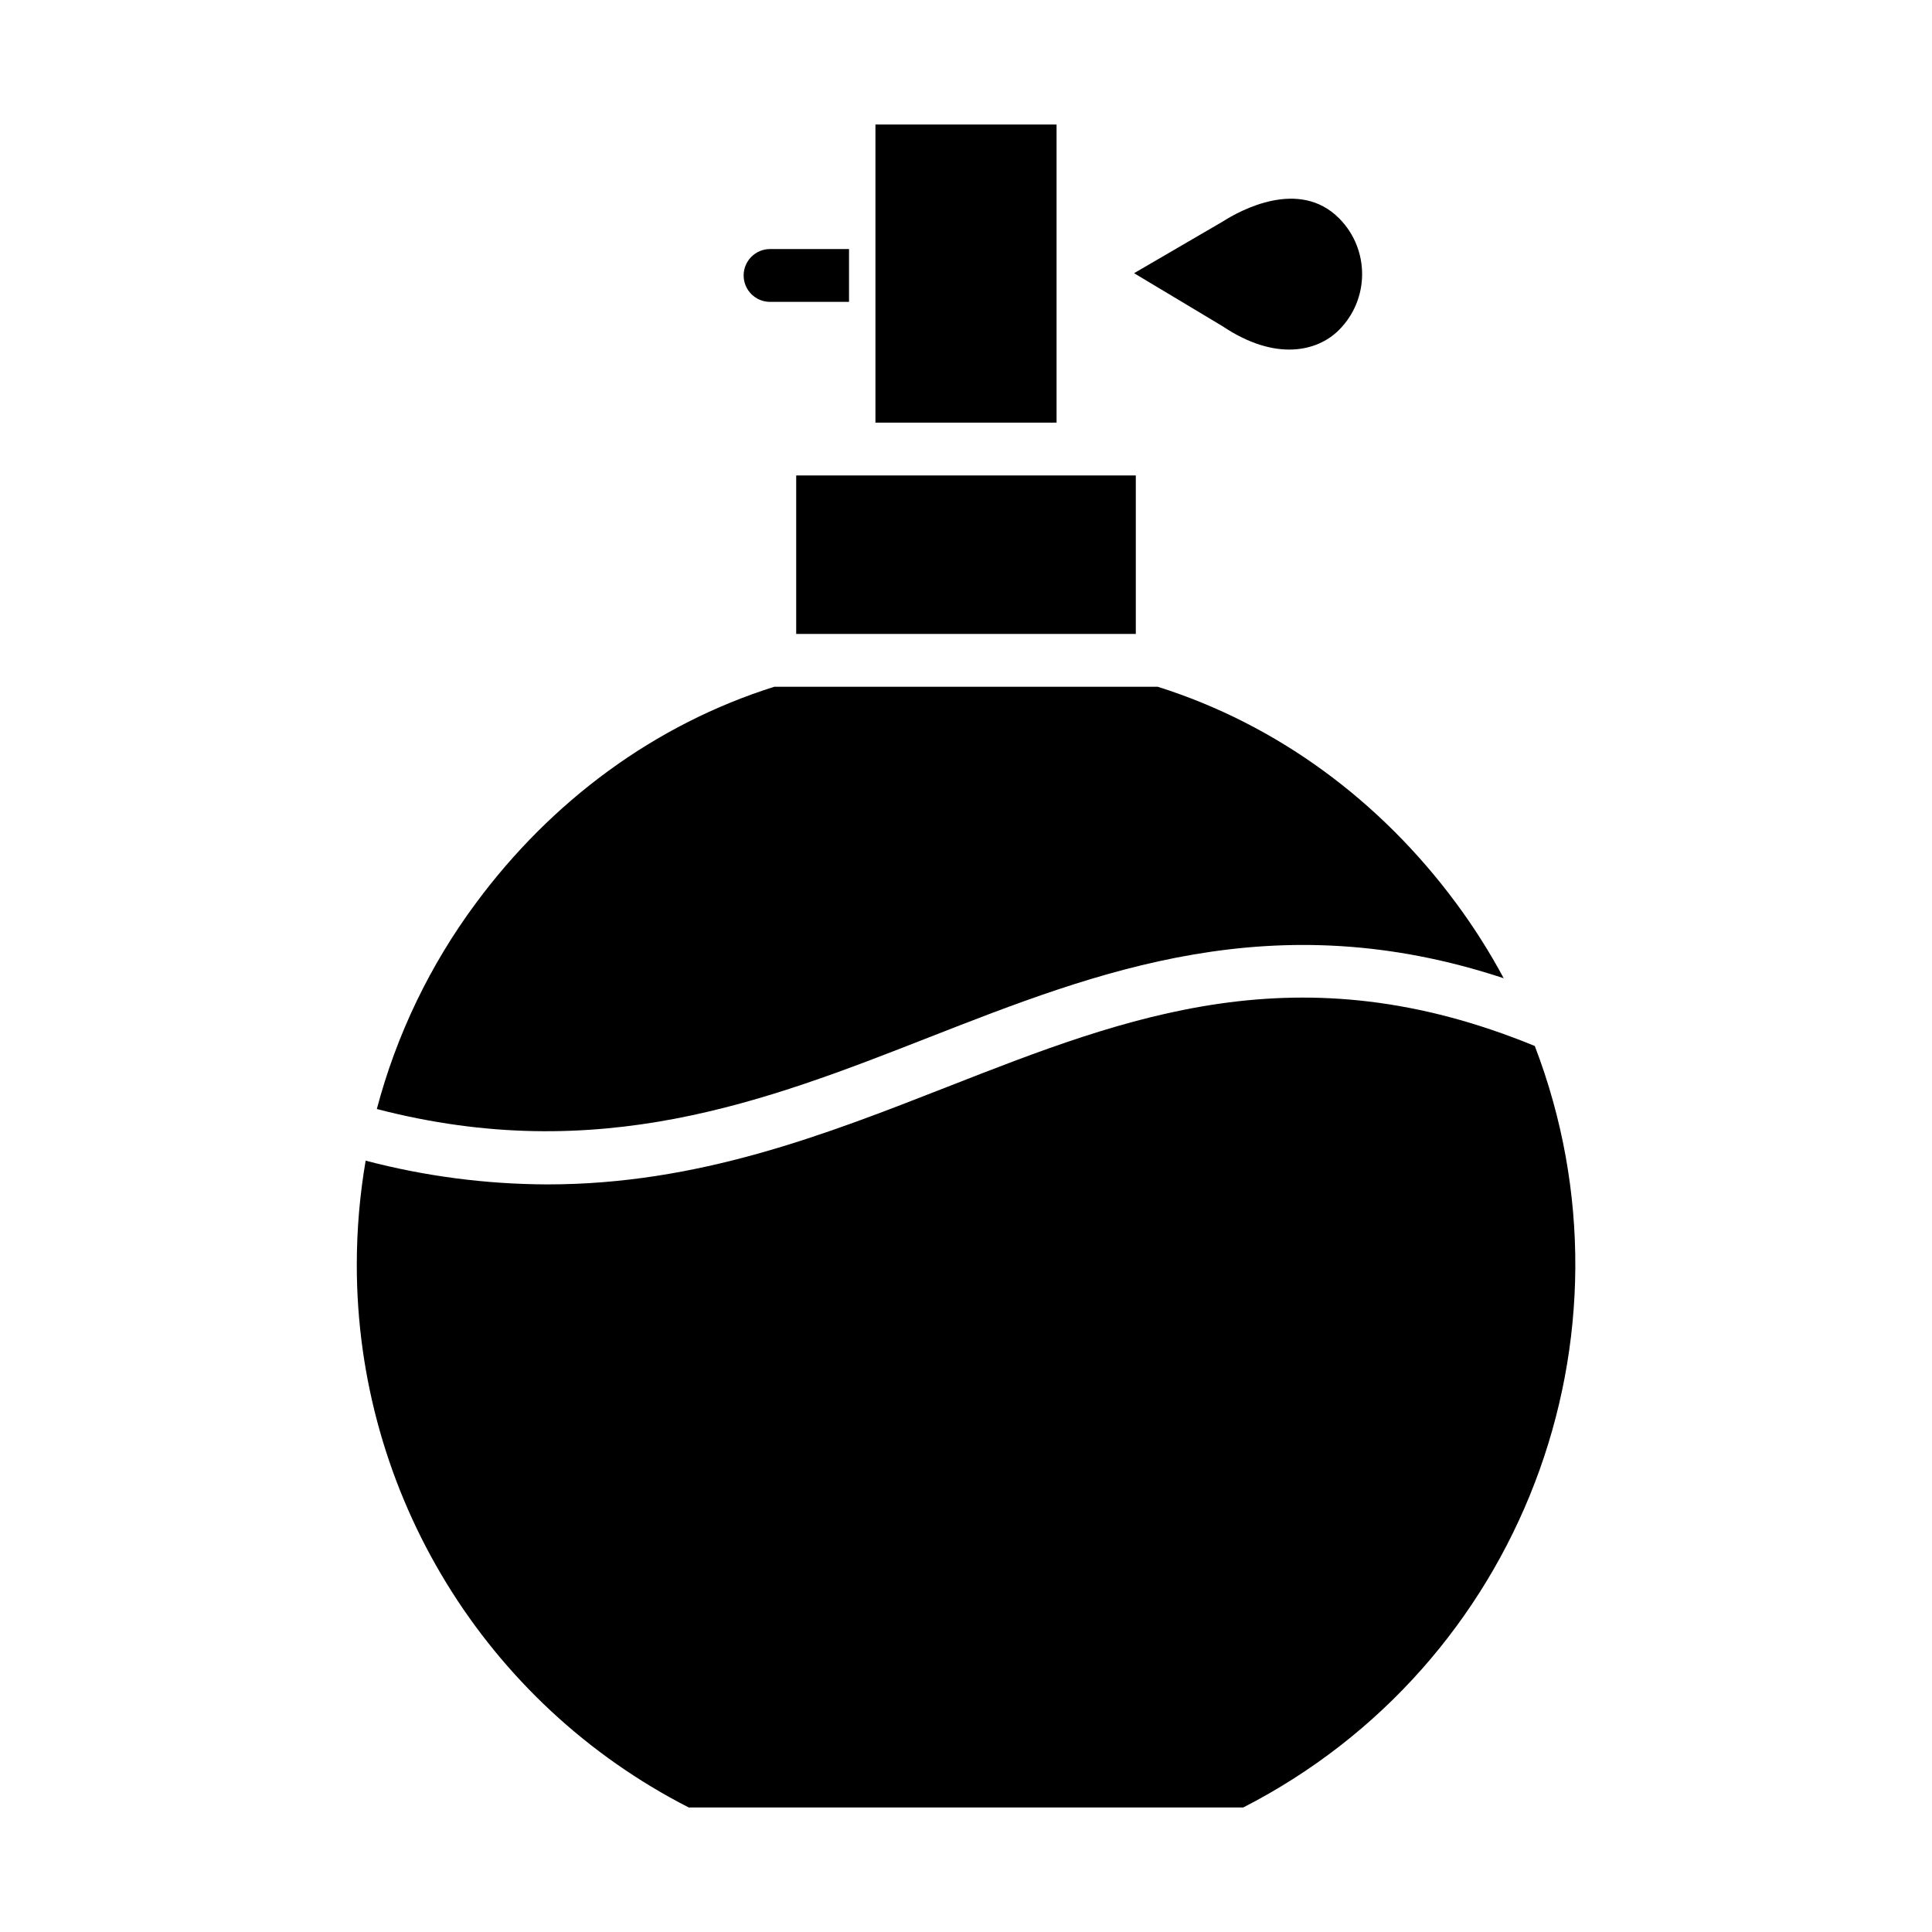
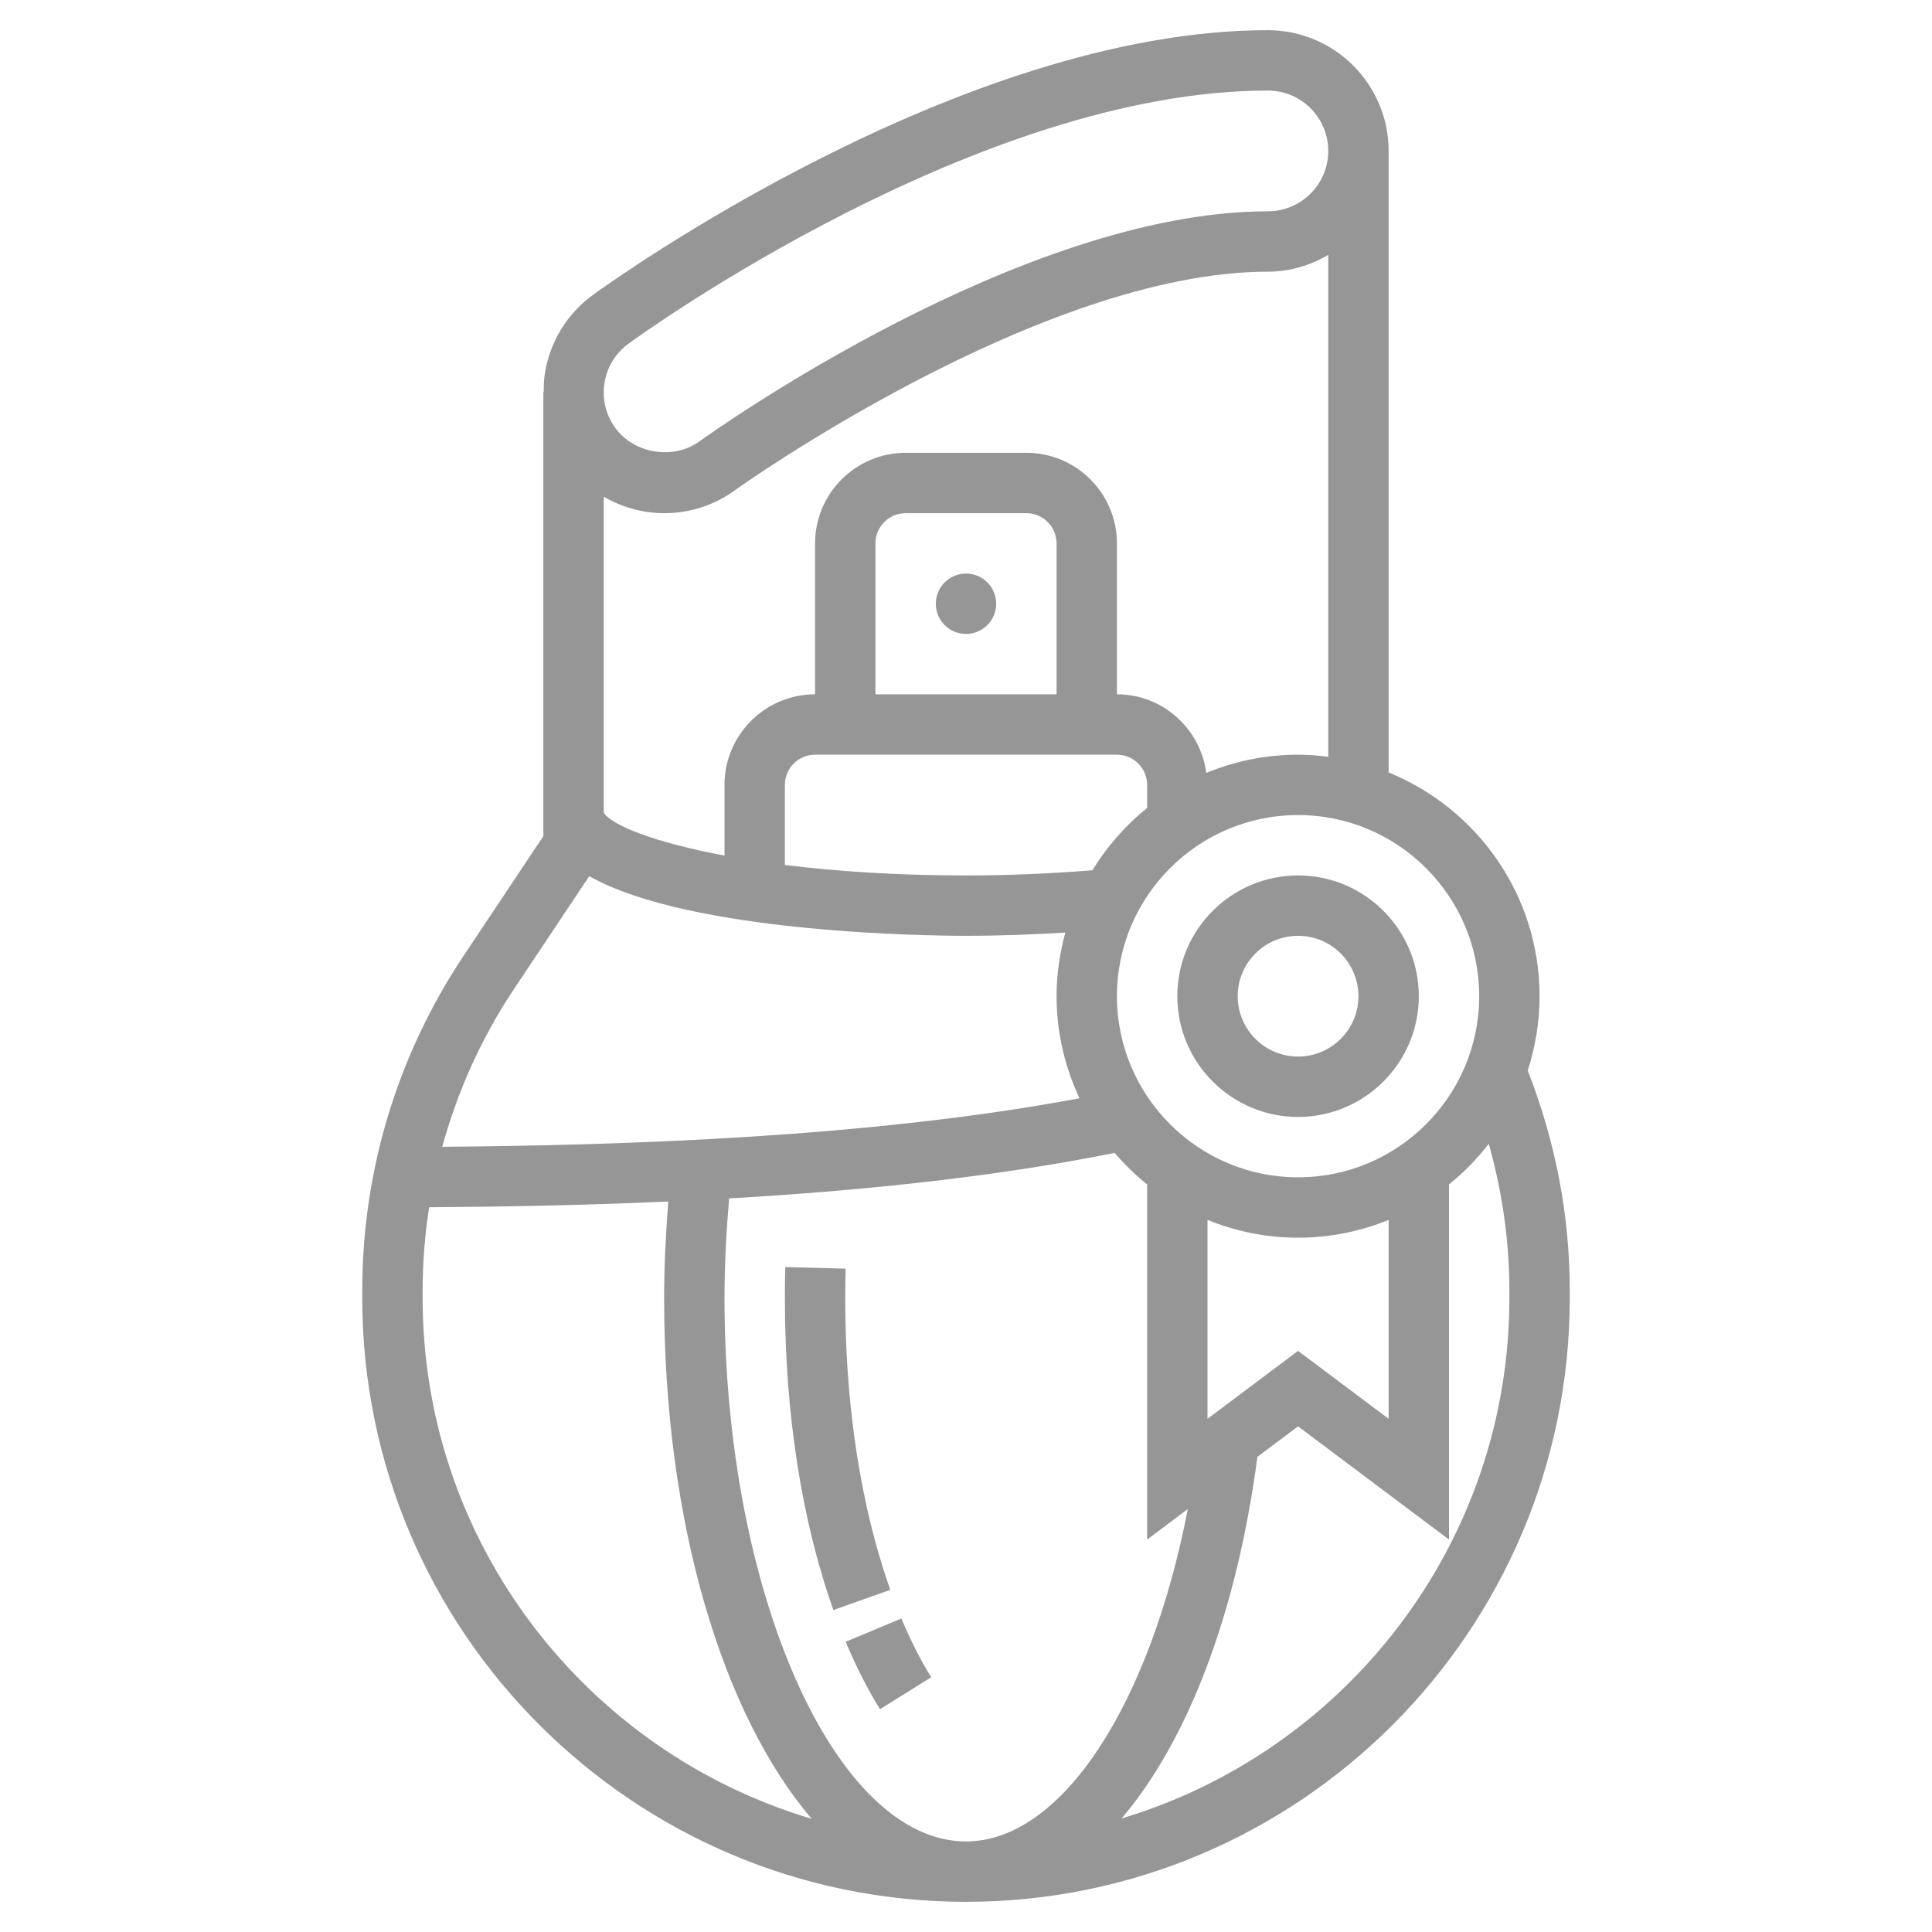
- <svg xmlns="http://www.w3.org/2000/svg" id="Layer_1" height="512" viewBox="0 0 512 512" width="512" data-name="Layer 1">
-   <path d="m204.073 80h20.927v-14h-20.927a7 7 0 1 0 0 14z" />
-   <path d="m211 126h90v42h-90z" />
-   <path d="m324.029 86.481c13.987 9.355 25.043 6.677 30.727 1.054a20.959 20.959 0 0 0 .16-29.641c-10.611-10.725-26.263-2.123-30.808.77-.077.049-.155.1-.234.142l-23.333 13.594 23.193 13.9c.1.054.198.117.295.181z" />
-   <path d="m406.736 277.2c-62.46-25.66-107.7-7.955-155.548 10.778-32.687 12.8-66.161 25.9-106.1 25.9a191.6 191.6 0 0 1 -48.188-6.29 163.3 163.3 0 0 0 -2.346 27.624 161.438 161.438 0 0 0 87.973 143.788h146.946a161.706 161.706 0 0 0 77.263-201.8z" />
-   <path d="m246.085 274.952c45.056-17.638 91.522-35.815 152.41-15.709a162.352 162.352 0 0 0 -12.579-19.857c-20.009-27.066-47.346-47.386-79.105-57.386h-101.622c-31.759 10-59.1 30.32-79.1 57.386a160.123 160.123 0 0 0 -26.226 54.514c58.791 15.282 103.215-2.113 146.222-18.948z" />
-   <path d="m232 33h48v79h-48z" />
+ <svg xmlns="http://www.w3.org/2000/svg" id="Layer_5" enable-background="new 0 0 64 64" height="512px" viewBox="0 0 64 64" width="512px">
+   <g>
+     <path d="m50.608 35.463c.252-.777.392-1.603.392-2.463 0-3.35-2.072-6.221-5-7.411v-20.589c0-2.206-1.794-4-4-4-10.205 0-21.861 8.407-22.352 8.765-.865.628-1.433 1.556-1.6 2.612-.032.203-.035.406-.036.607h-.012v14.713l-2.641 3.962c-2.197 3.296-3.359 7.133-3.359 11.094v.247c0 11.028 8.972 20 20 20s20-8.972 20-20v-.247c0-2.51-.479-4.958-1.392-7.29zm-1.608-2.463c0 3.309-2.691 6-6 6s-6-2.691-6-6 2.691-6 6-6 6 2.691 6 6zm-17 28c-4.336 0-8-8.243-8-18 0-1.113.06-2.215.153-3.301 4.273-.247 8.74-.696 12.771-1.508.326.381.685.731 1.076 1.045v11.764l1.348-1.011c-1.259 6.503-4.185 11.011-7.348 11.011zm3-38h-6v-5c0-.552.449-1 1-1h4c.551 0 1 .448 1 1zm2 2c.551 0 1 .448 1 1v.765c-.718.577-1.329 1.276-1.813 2.064-1.345.107-2.745.171-4.187.171-2.303 0-4.313-.137-6-.347v-2.653c0-.552.449-1 1-1zm3 22v-6.589c.927.377 1.939.589 3 .589s2.073-.212 3-.589v6.589l-3-2.25zm3-22c-1.076 0-2.102.217-3.04.604-.196-1.466-1.441-2.604-2.96-2.604v-5c0-1.654-1.346-3-3-3h-4c-1.654 0-3 1.346-3 3v5c-1.654 0-3 1.346-3 3v2.343c-2.349-.441-3.739-1.011-4-1.42v-10.468c.602.348 1.289.545 2.001.545.851 0 1.663-.264 2.345-.761.101-.072 10.144-7.239 17.654-7.239.732 0 1.409-.212 2-.556v16.626c-.328-.042-.661-.07-1-.07zm-22.976-12.312c.083-.528.367-.992.801-1.307.47-.342 11.614-8.381 21.175-8.381 1.103 0 2 .897 2 2s-.897 2-2 2c-8.156 0-18.391 7.306-18.827 7.619-.855.625-2.167.417-2.792-.445-.313-.431-.44-.958-.357-1.486zm-3.001 20.081 2.496-3.744c3.387 1.905 11.357 1.975 12.481 1.975s2.217-.044 3.291-.107c-.184.672-.291 1.377-.291 2.107 0 1.21.278 2.353.76 3.382-6.913 1.295-15.061 1.558-21.11 1.607.506-1.843 1.296-3.605 2.373-5.22zm-3.023 10.231v-.247c0-.931.075-1.852.215-2.761 2.367-.016 5.072-.062 7.923-.19-.082 1.055-.138 2.122-.138 3.198 0 7.448 1.944 13.807 4.888 17.25-7.441-2.21-12.888-9.102-12.888-17.25zm36 0c0 8.134-5.427 15.017-12.847 17.239 2.179-2.558 3.809-6.752 4.5-11.979l1.347-1.01 5 3.75v-11.765c.491-.394.931-.847 1.317-1.345.444 1.579.683 3.206.683 4.863z" data-original="#000000" class="active-path" data-old_color="#000000" fill="#969696" />
+     <path d="m39 33c0 2.206 1.794 4 4 4s4-1.794 4-4-1.794-4-4-4-4 1.794-4 4zm6 0c0 1.103-.897 2-2 2s-2-.897-2-2 .897-2 2-2 2 .897 2 2z" data-original="#000000" class="active-path" data-old_color="#000000" fill="#969696" />
+     <circle cx="32" cy="20" r="1" data-original="#000000" class="active-path" data-old_color="#000000" fill="#969696" />
+     <path d="m28 43c0-.33.004-.654.013-.974l-1.999-.053c-.01.338-.014.679-.014 1.027 0 3.806.556 7.379 1.608 10.335l1.884-.67c-.68-1.913-1.492-5.143-1.492-9.665z" data-original="#000000" class="active-path" data-old_color="#000000" fill="#969696" />
+     <path d="m28.015 54.386c.347.829.729 1.581 1.136 2.234l1.697-1.059c-.35-.562-.683-1.217-.989-1.947z" data-original="#000000" class="active-path" data-old_color="#000000" fill="#969696" />
+   </g>
</svg>
